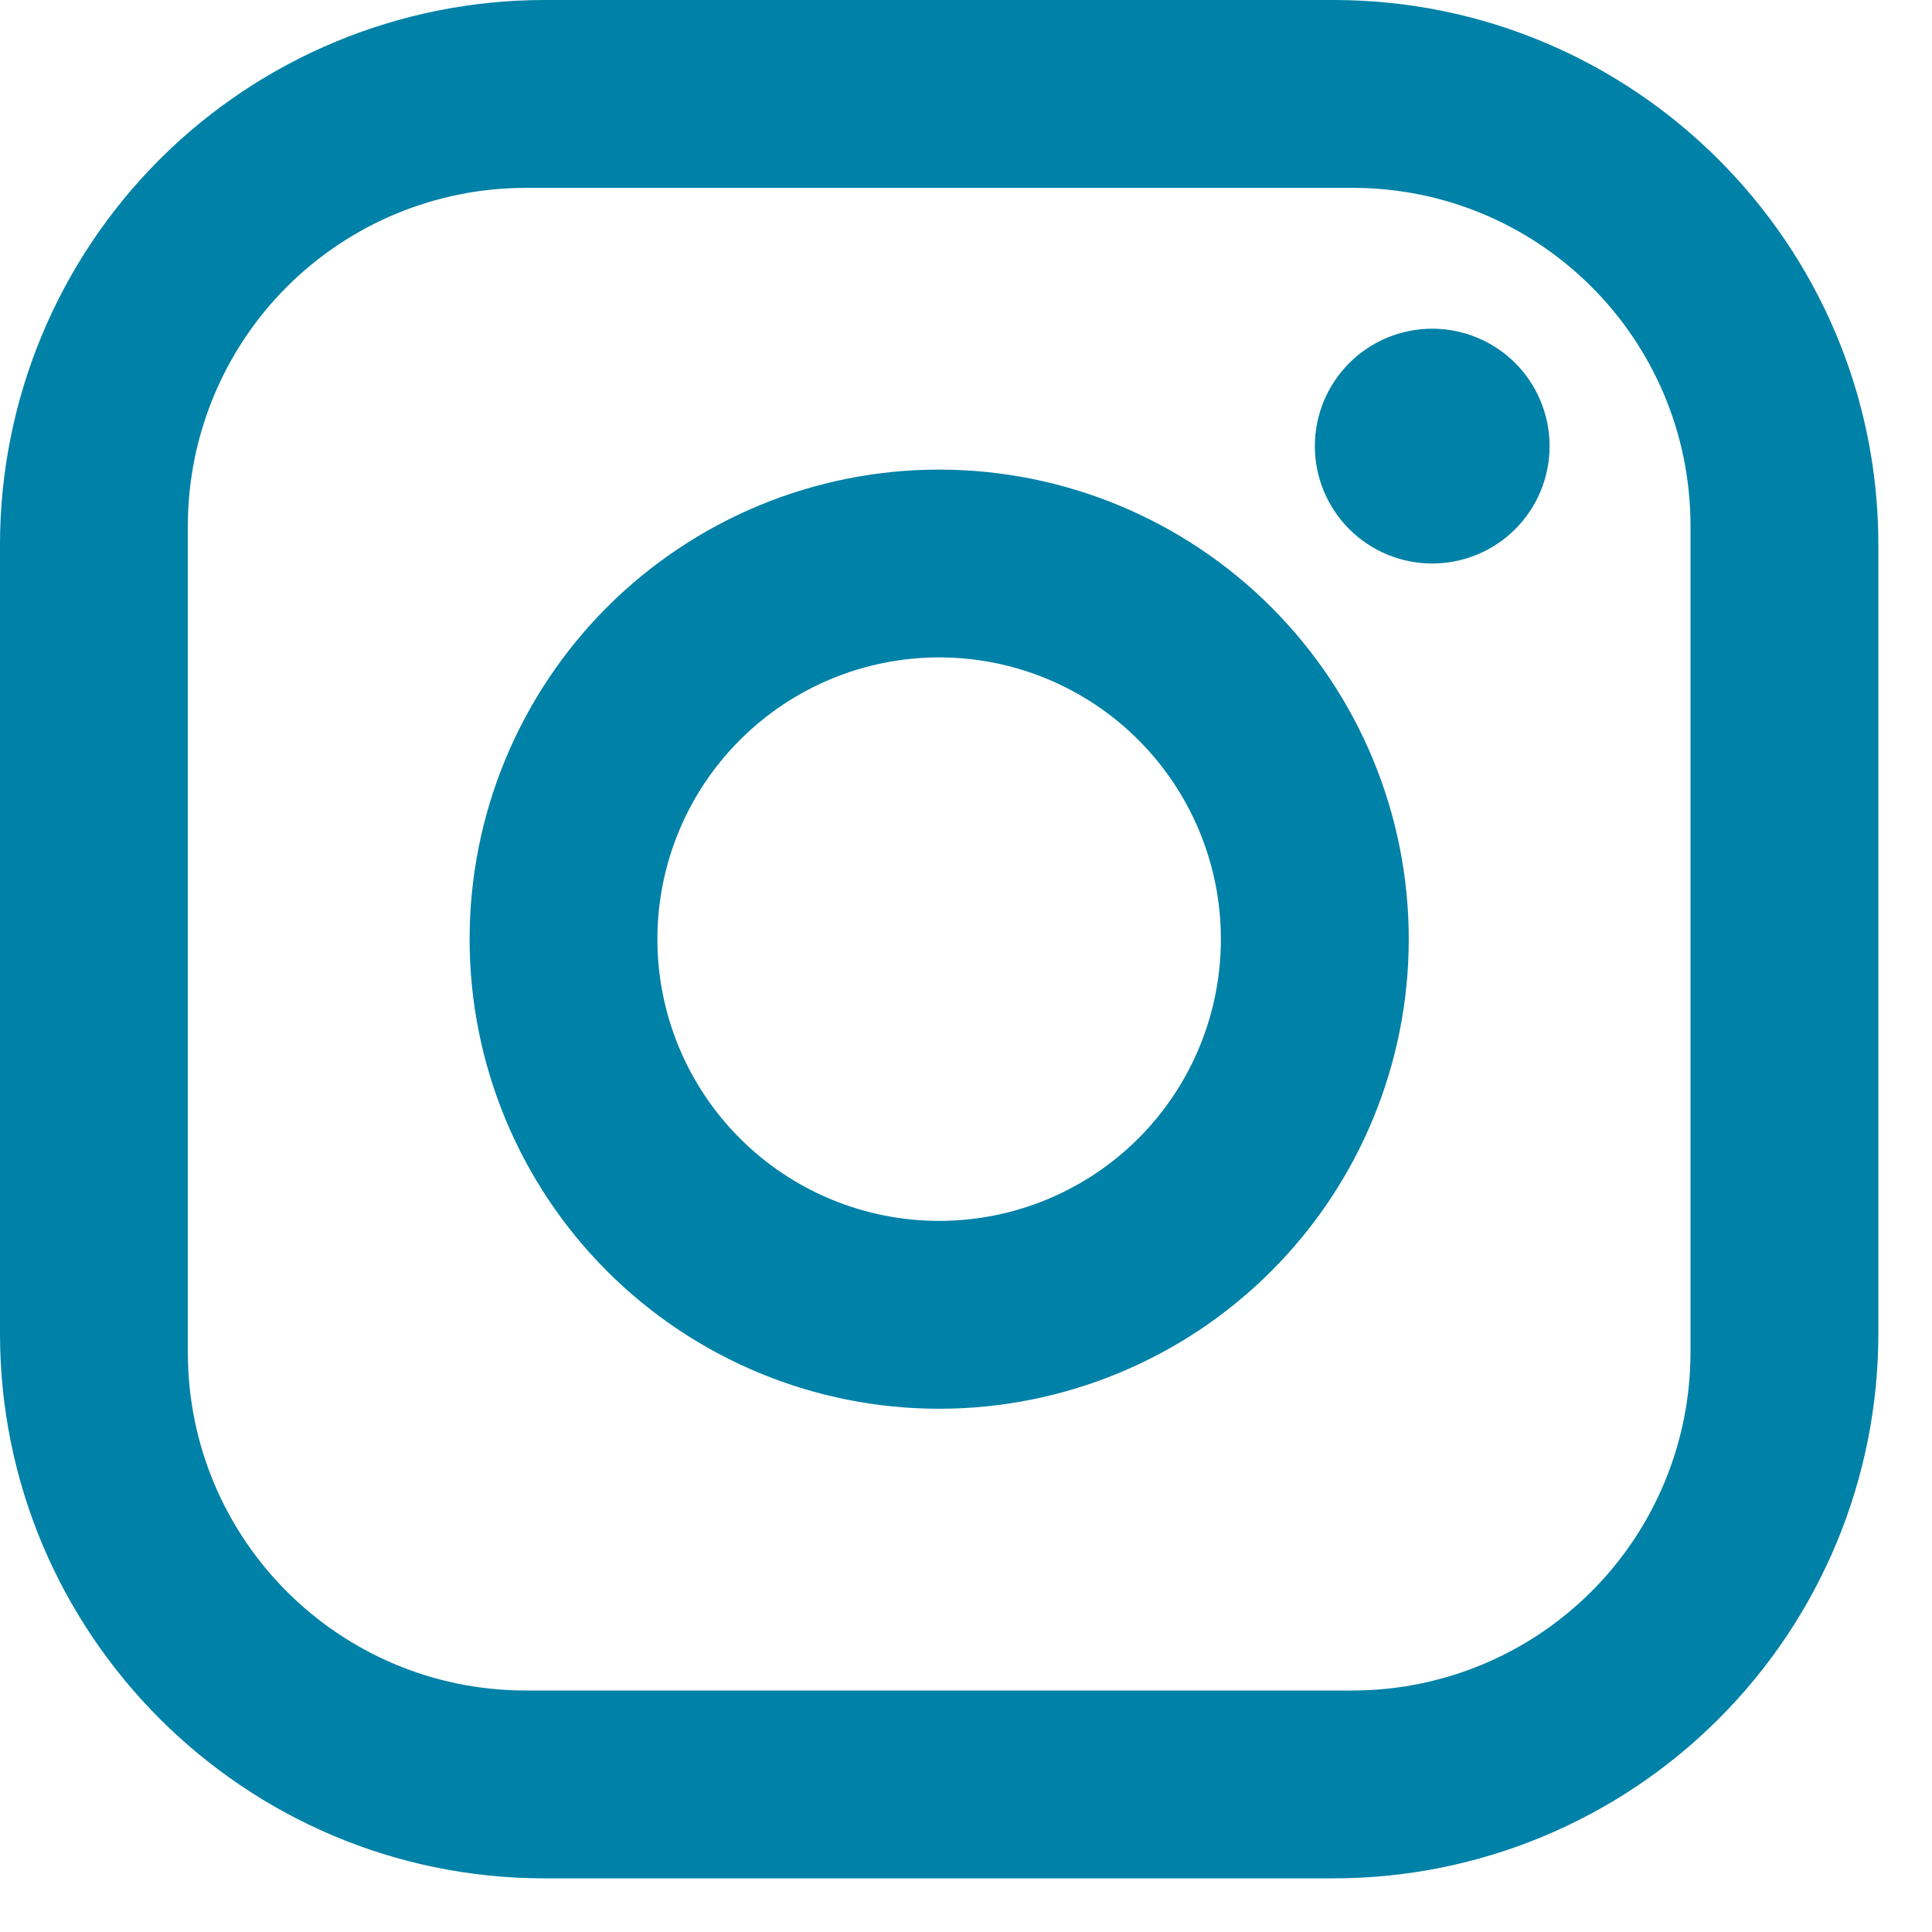
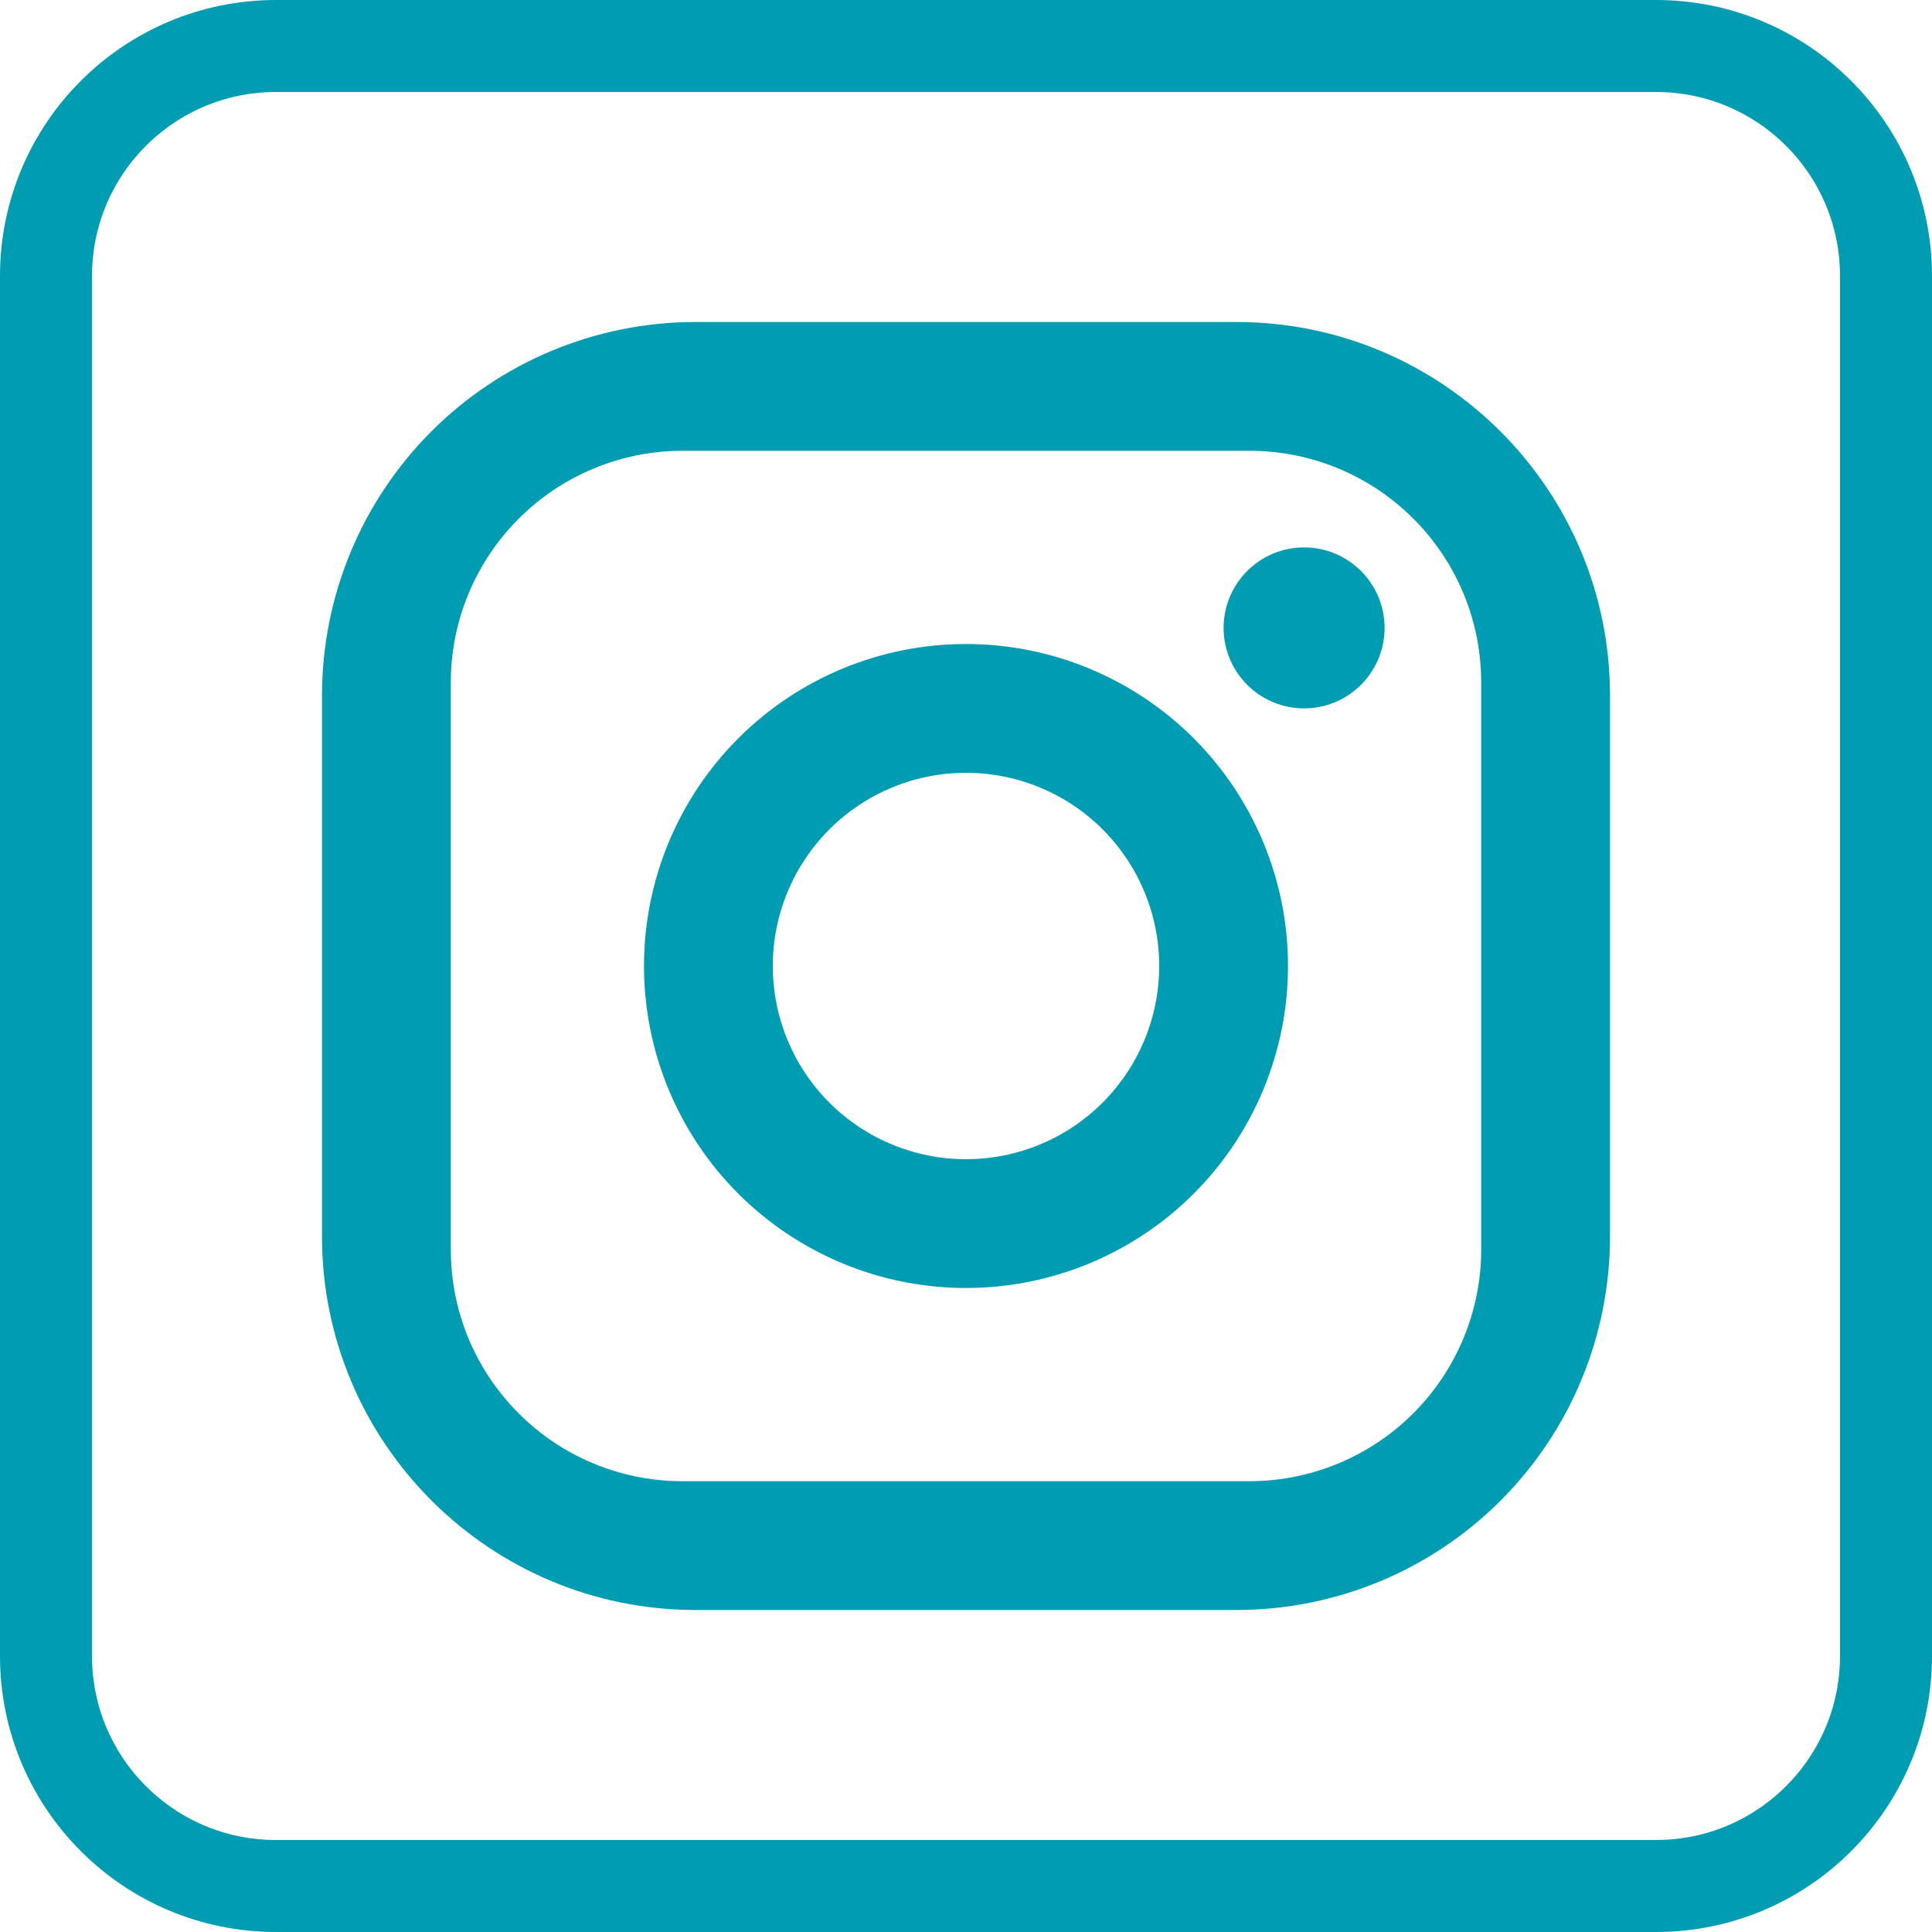
- <svg xmlns="http://www.w3.org/2000/svg" width="30" height="30" viewBox="0 0 30 30" fill="none">
-   <path d="M8.458 0H20.708C25.375 0 29.167 3.792 29.167 8.458V20.708C29.167 22.952 28.276 25.103 26.689 26.689C25.103 28.276 22.952 29.167 20.708 29.167H8.458C3.792 29.167 0 25.375 0 20.708V8.458C0 6.215 0.891 4.064 2.477 2.477C4.064 0.891 6.215 0 8.458 0ZM8.167 2.917C6.774 2.917 5.439 3.47 4.454 4.454C3.47 5.439 2.917 6.774 2.917 8.167V21C2.917 23.902 5.265 26.25 8.167 26.25H21C22.392 26.25 23.728 25.697 24.712 24.712C25.697 23.728 26.25 22.392 26.25 21V8.167C26.25 5.265 23.902 2.917 21 2.917H8.167ZM22.24 5.104C22.723 5.104 23.187 5.296 23.529 5.638C23.87 5.98 24.062 6.444 24.062 6.927C24.062 7.411 23.87 7.874 23.529 8.216C23.187 8.558 22.723 8.75 22.24 8.75C21.756 8.75 21.292 8.558 20.951 8.216C20.609 7.874 20.417 7.411 20.417 6.927C20.417 6.444 20.609 5.98 20.951 5.638C21.292 5.296 21.756 5.104 22.24 5.104ZM14.583 7.292C16.517 7.292 18.372 8.06 19.739 9.427C21.107 10.795 21.875 12.649 21.875 14.583C21.875 16.517 21.107 18.372 19.739 19.739C18.372 21.107 16.517 21.875 14.583 21.875C12.649 21.875 10.795 21.107 9.427 19.739C8.06 18.372 7.292 16.517 7.292 14.583C7.292 12.649 8.06 10.795 9.427 9.427C10.795 8.06 12.649 7.292 14.583 7.292ZM14.583 10.208C13.423 10.208 12.31 10.669 11.49 11.49C10.669 12.31 10.208 13.423 10.208 14.583C10.208 15.744 10.669 16.857 11.49 17.677C12.31 18.497 13.423 18.958 14.583 18.958C15.744 18.958 16.857 18.497 17.677 17.677C18.497 16.857 18.958 15.744 18.958 14.583C18.958 13.423 18.497 12.31 17.677 11.49C16.857 10.669 15.744 10.208 14.583 10.208Z" fill="#0081A7" />
+ <svg xmlns="http://www.w3.org/2000/svg" width="42" height="42" viewBox="0 0 42 42" fill="none">
+   <rect x="1" y="1" width="40" height="40" rx="5" stroke="#009DB2" stroke-width="2" />
+   <path d="M15.12 7H26.88C31.36 7 35 10.64 35 15.12V26.88C35 29.034 34.145 31.099 32.622 32.622C31.099 34.145 29.034 35 26.88 35H15.12C10.64 35 7 31.36 7 26.88V15.12C7 12.966 7.856 10.901 9.378 9.378C10.901 7.856 12.966 7 15.12 7ZM14.84 9.8C13.503 9.8 12.221 10.331 11.276 11.276C10.331 12.221 9.8 13.503 9.8 14.84V27.16C9.8 29.946 12.054 32.2 14.84 32.2H27.16C28.497 32.2 29.779 31.669 30.724 30.724C31.669 29.779 32.2 28.497 32.2 27.16V14.84C32.2 12.054 29.946 9.8 27.16 9.8H14.84ZM28.35 11.9C28.814 11.9 29.259 12.084 29.587 12.413C29.916 12.741 30.1 13.186 30.1 13.65C30.1 14.114 29.916 14.559 29.587 14.887C29.259 15.216 28.814 15.4 28.35 15.4C27.886 15.4 27.441 15.216 27.113 14.887C26.784 14.559 26.6 14.114 26.6 13.65C26.6 13.186 26.784 12.741 27.113 12.413C27.441 12.084 27.886 11.9 28.35 11.9ZM21 14C22.857 14 24.637 14.738 25.95 16.05C27.262 17.363 28 19.143 28 21C28 22.857 27.262 24.637 25.95 25.95C24.637 27.262 22.857 28 21 28C19.143 28 17.363 27.262 16.05 25.95C14.738 24.637 14 22.857 14 21C14 19.143 14.738 17.363 16.05 16.05C17.363 14.738 19.143 14 21 14ZM21 16.8C19.886 16.8 18.818 17.242 18.03 18.03C17.242 18.818 16.8 19.886 16.8 21C16.8 22.114 17.242 23.182 18.03 23.97C18.818 24.758 19.886 25.2 21 25.2C22.114 25.2 23.182 24.758 23.97 23.97C24.758 23.182 25.2 22.114 25.2 21C25.2 19.886 24.758 18.818 23.97 18.03C23.182 17.242 22.114 16.8 21 16.8Z" fill="#009DB2" />
</svg>
